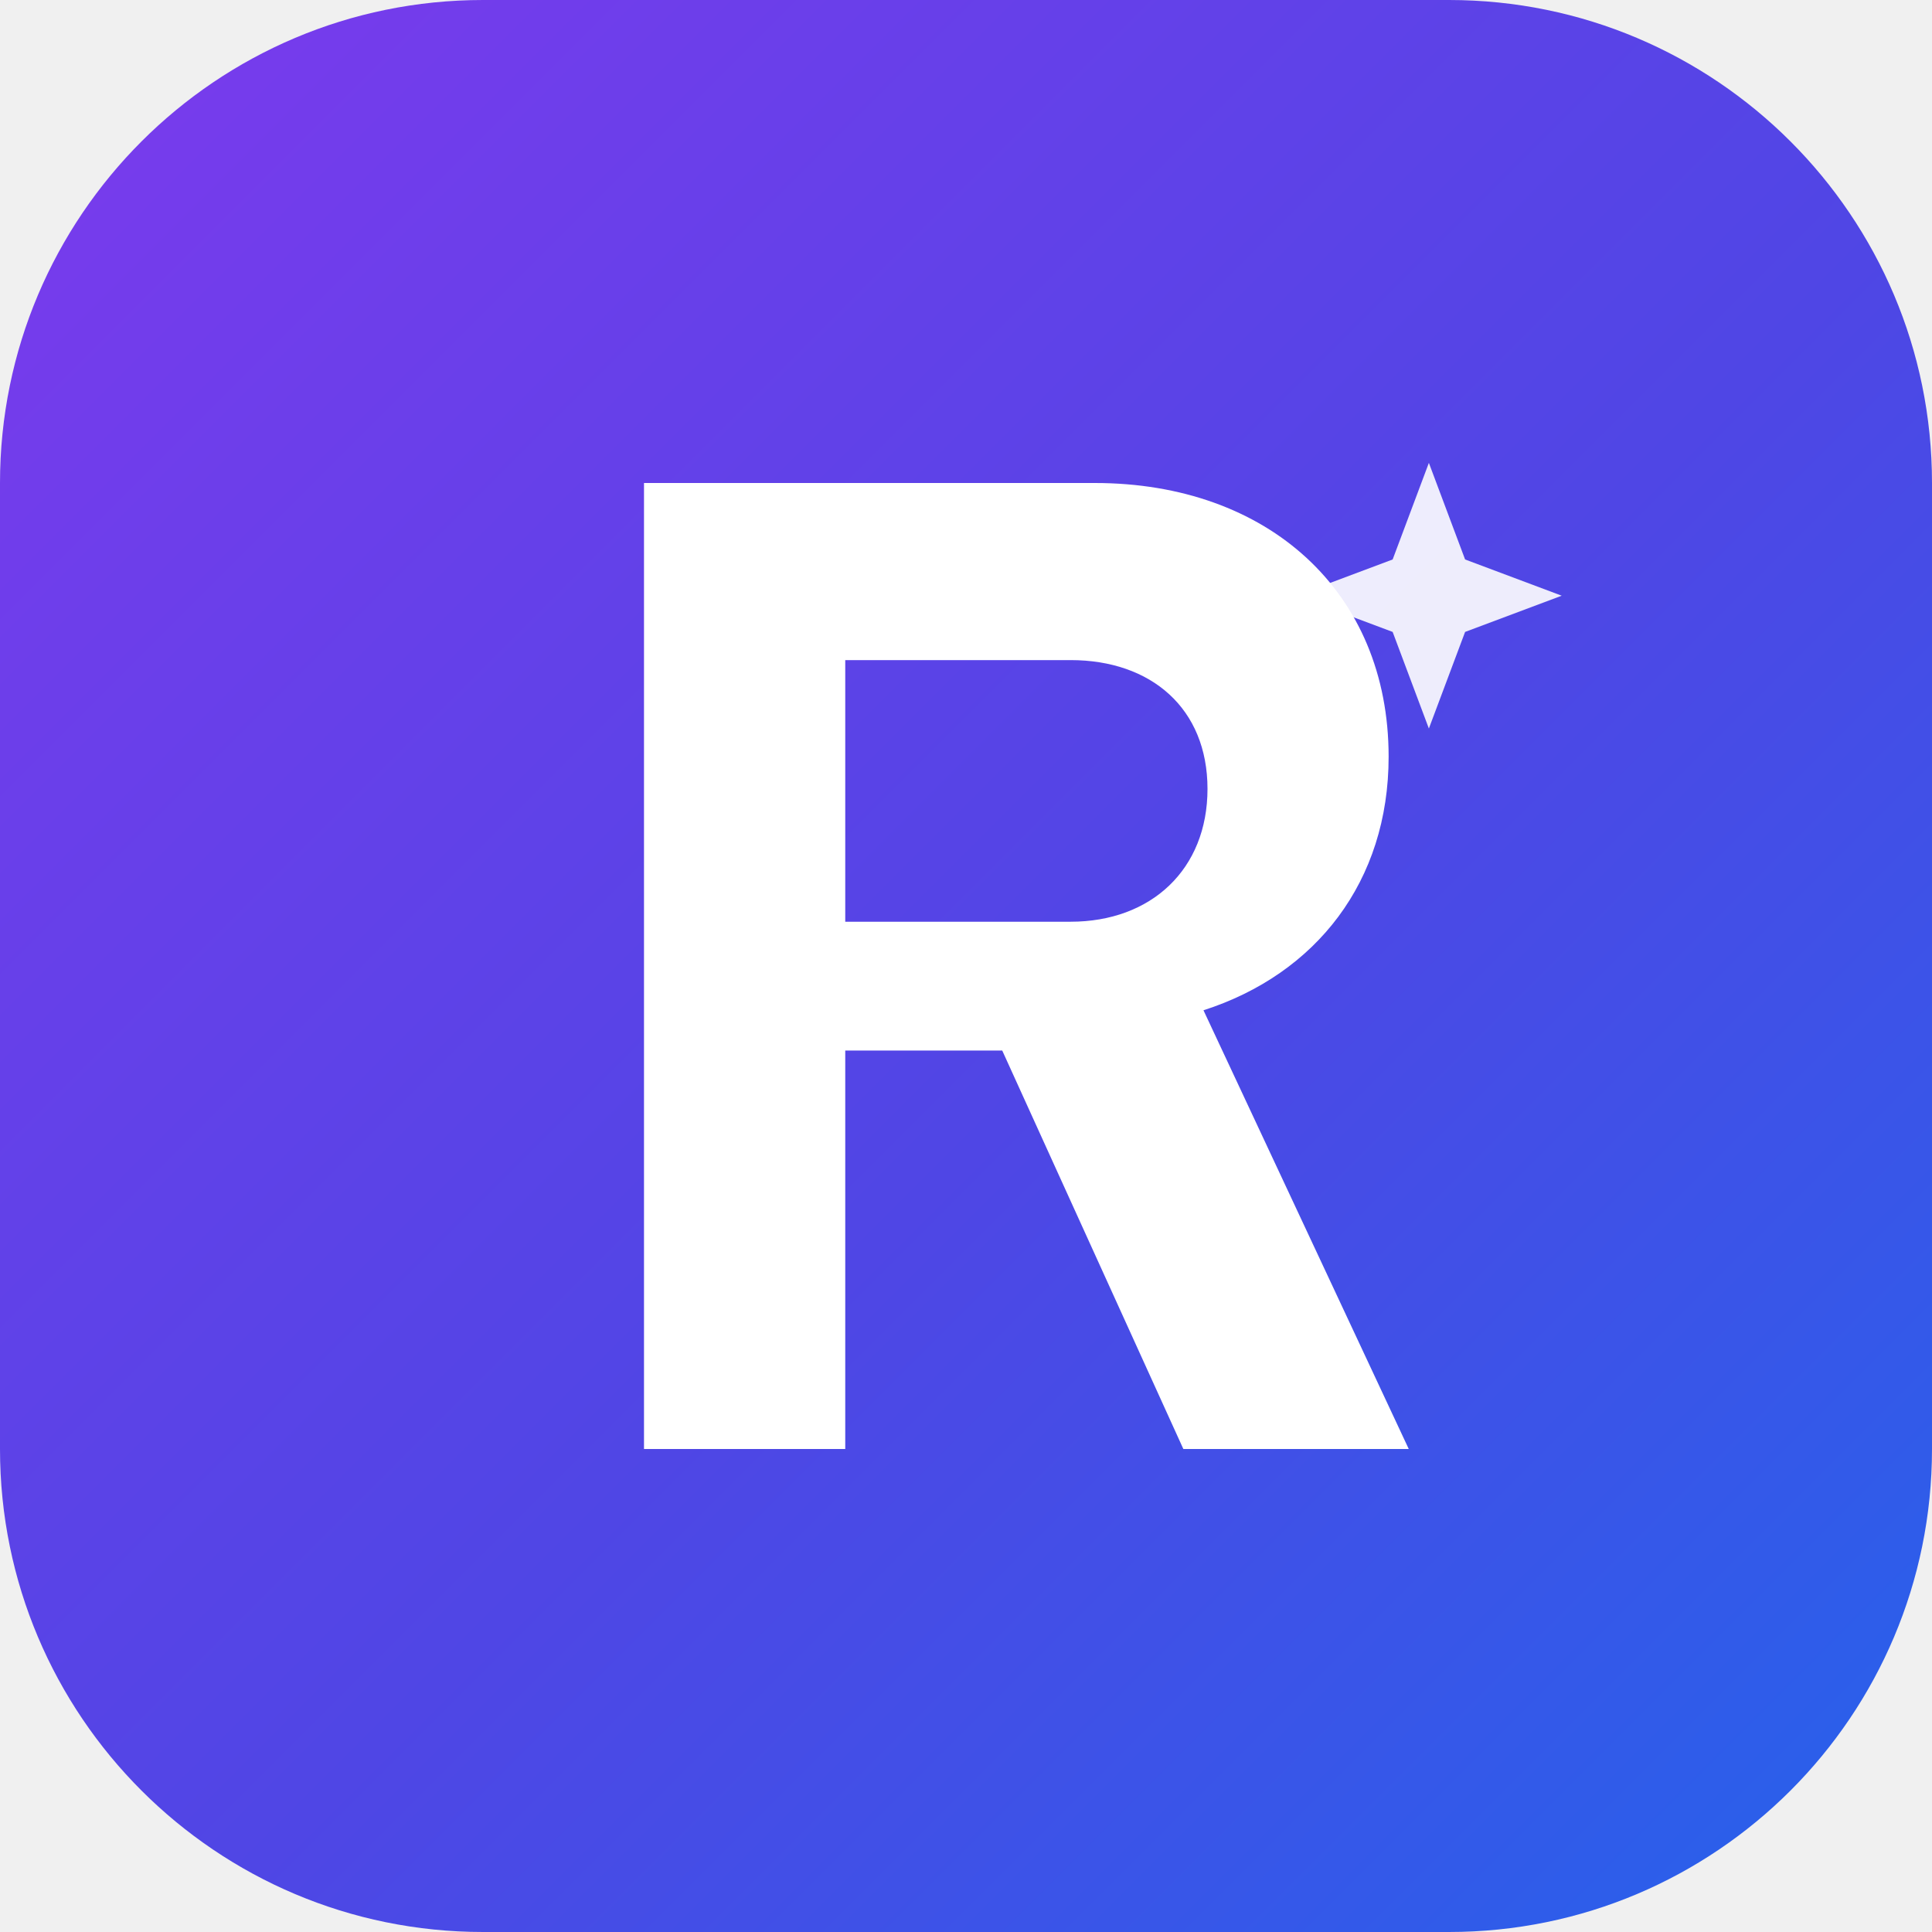
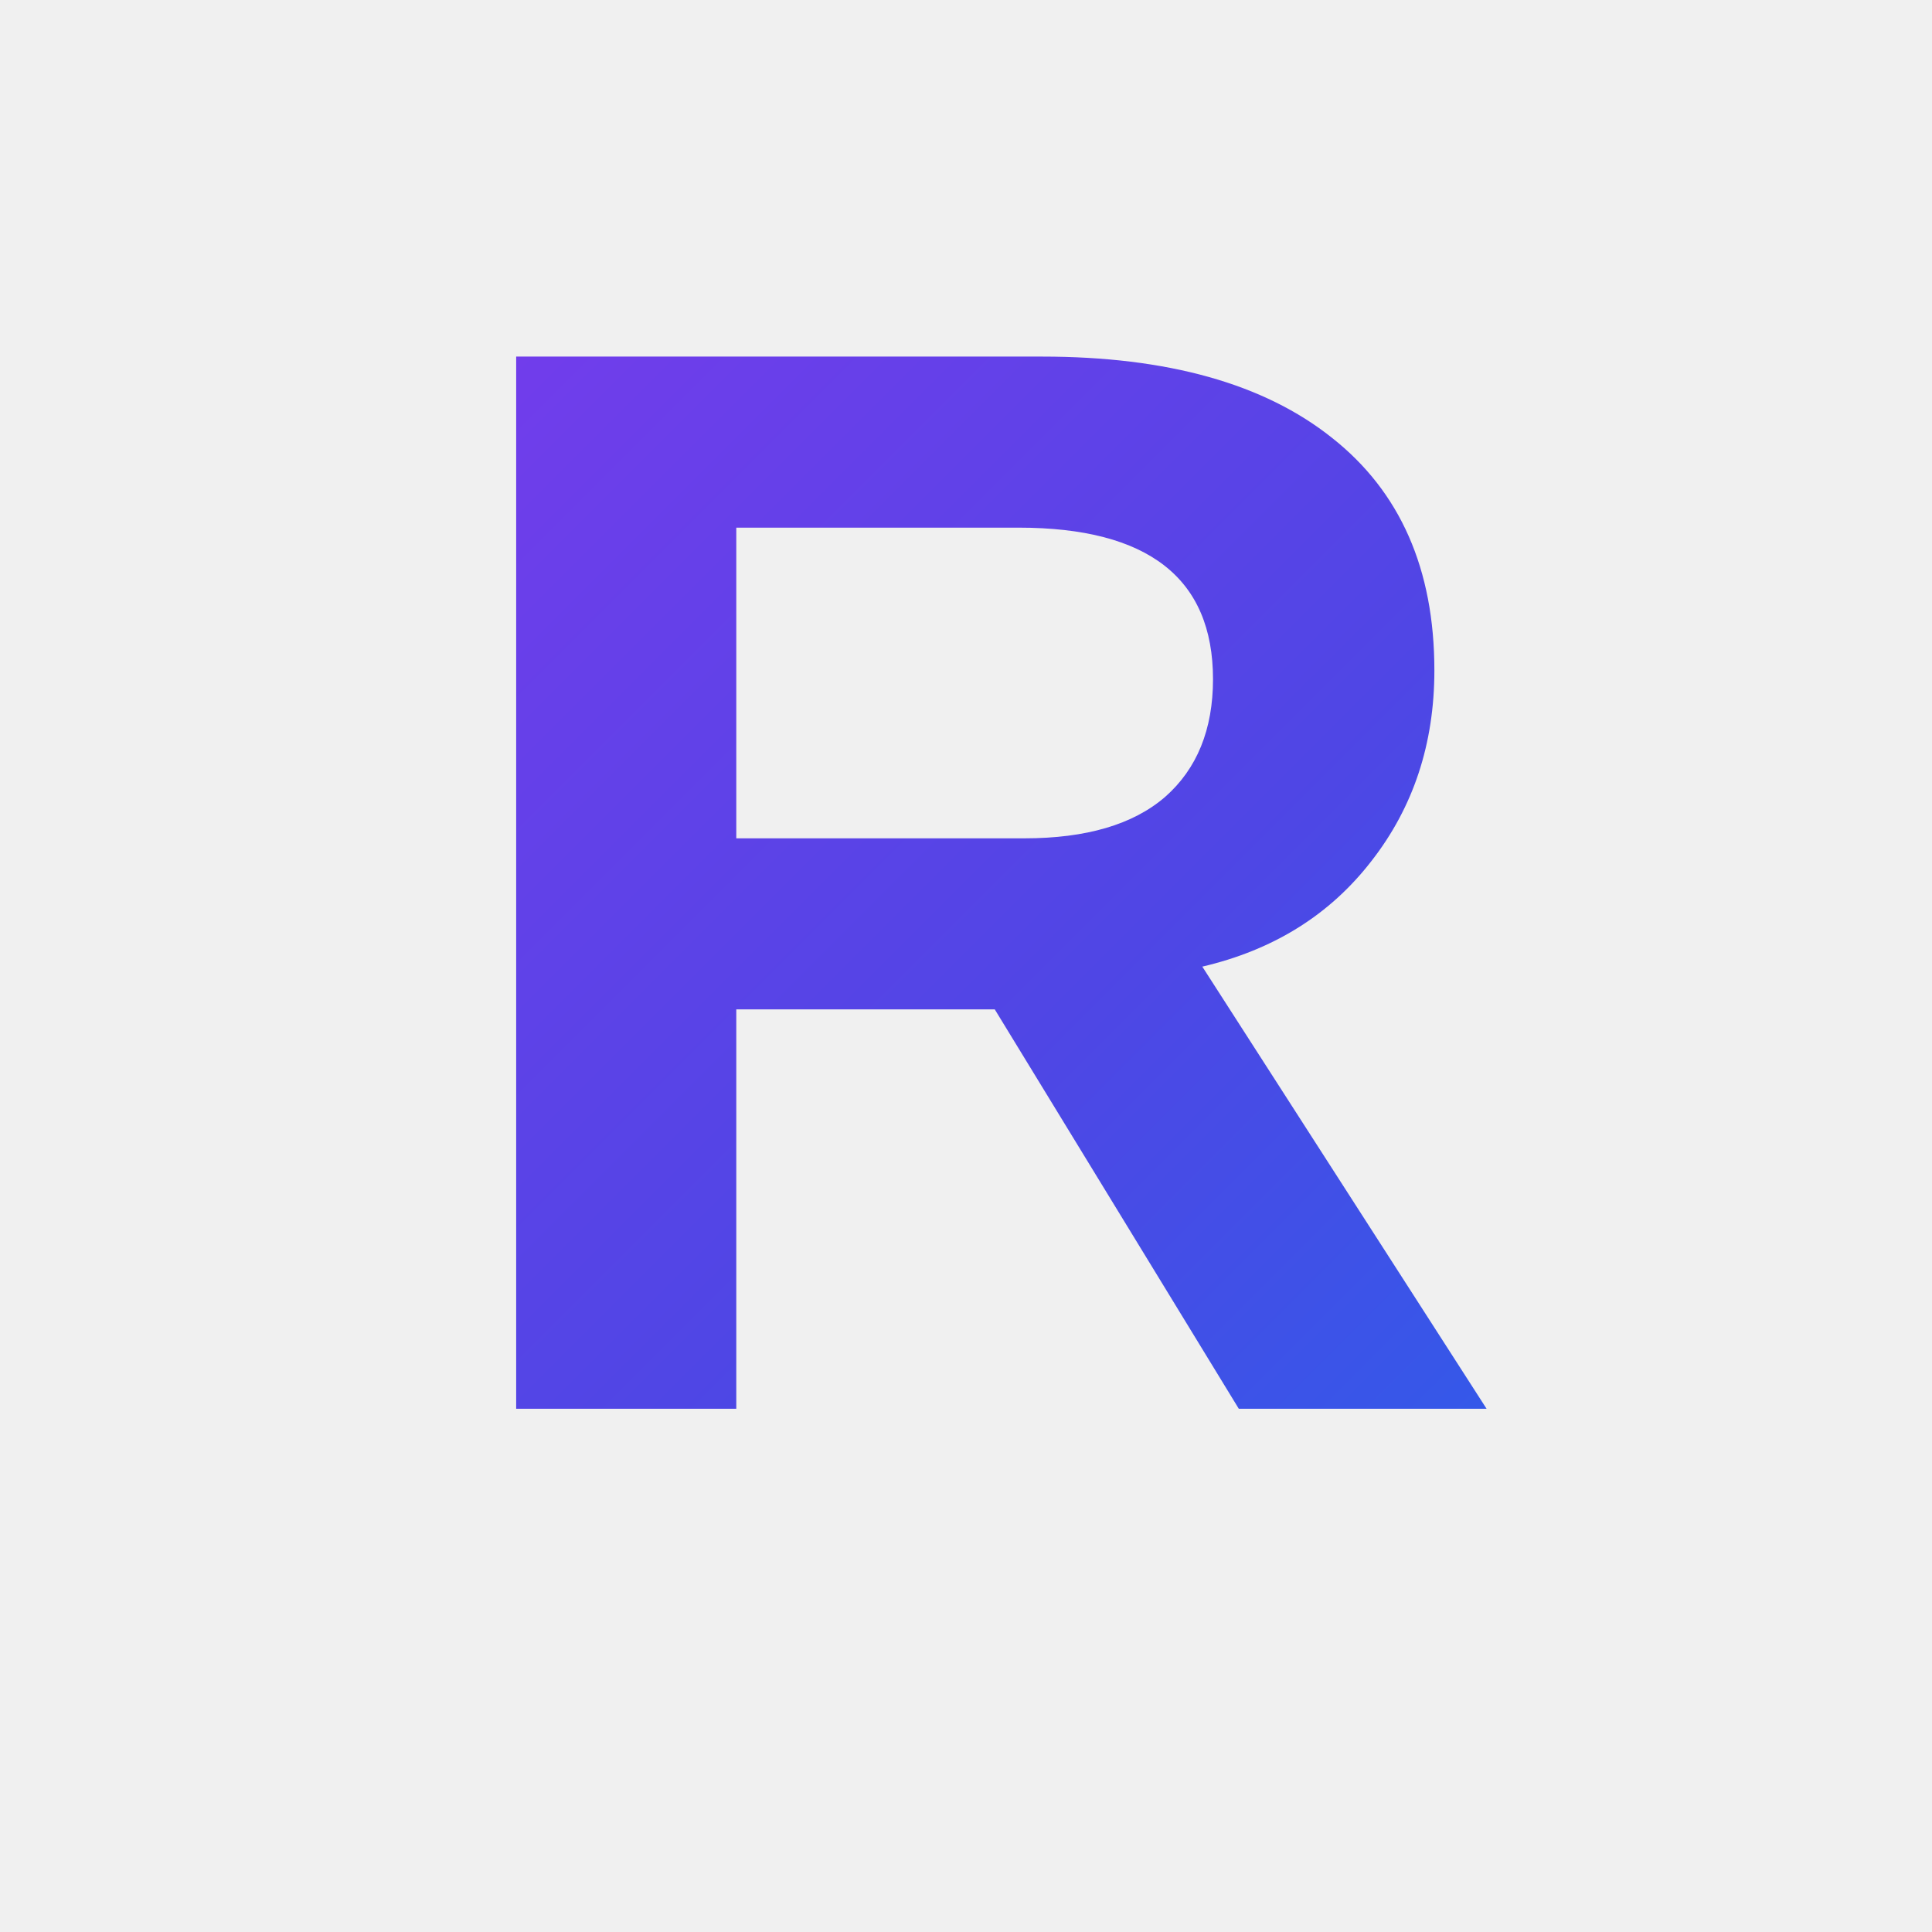
<svg xmlns="http://www.w3.org/2000/svg" width="48" height="48" viewBox="0 0 48 48" fill="none">
  <defs>
-     <linearGradient id="g" x1="0" y1="0" x2="48" y2="48" gradientUnits="userSpaceOnUse">
+     <linearGradient id="g" x1="6" y1="6" x2="42" y2="42" gradientUnits="userSpaceOnUse">
      <stop stop-color="#7c3aed" />
      <stop offset="0.55" stop-color="#4f46e5" />
      <stop offset="1" stop-color="#2563eb" />
    </linearGradient>
  </defs>
-   <rect width="48" height="48" rx="12" fill="url(#g)" />
-   <path d="M16 12h11.2c4.3 0 7.3 2.7 7.3 6.8 0 3.1-1.8 5.4-4.6 6.3l5.1 10.9h-5.6l-4.5-9.9H21v9.9h-5V12zm5 4.4v6.5h5.6c2 0 3.4-1.3 3.4-3.3s-1.4-3.2-3.4-3.2H21z" fill="white" />
-   <path d="M35.5 11.5l0.9 2.4 2.4 0.9-2.4 0.9-0.9 2.4-0.9-2.4-2.4-0.9 2.4-0.9z" fill="white" fill-opacity="0.9" />
+   <text x="24" y="35" font-family="Geist, Arial, sans-serif" font-size="38" font-weight="700" text-anchor="middle" fill="url(#g)" letter-spacing="-1">R</text>
</svg>
